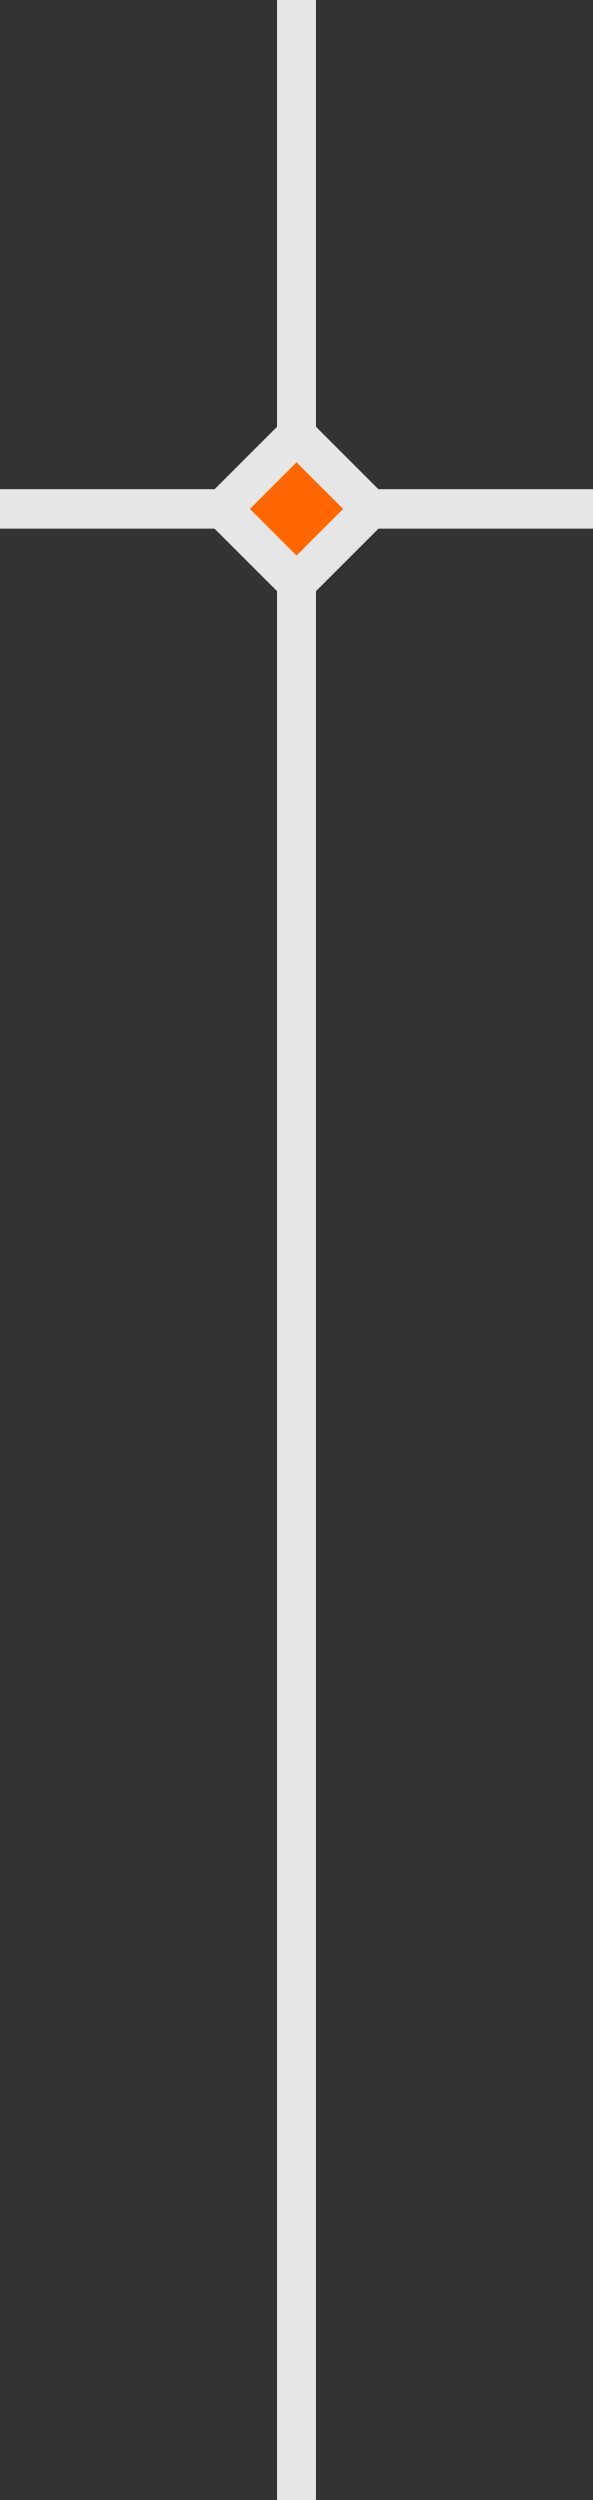
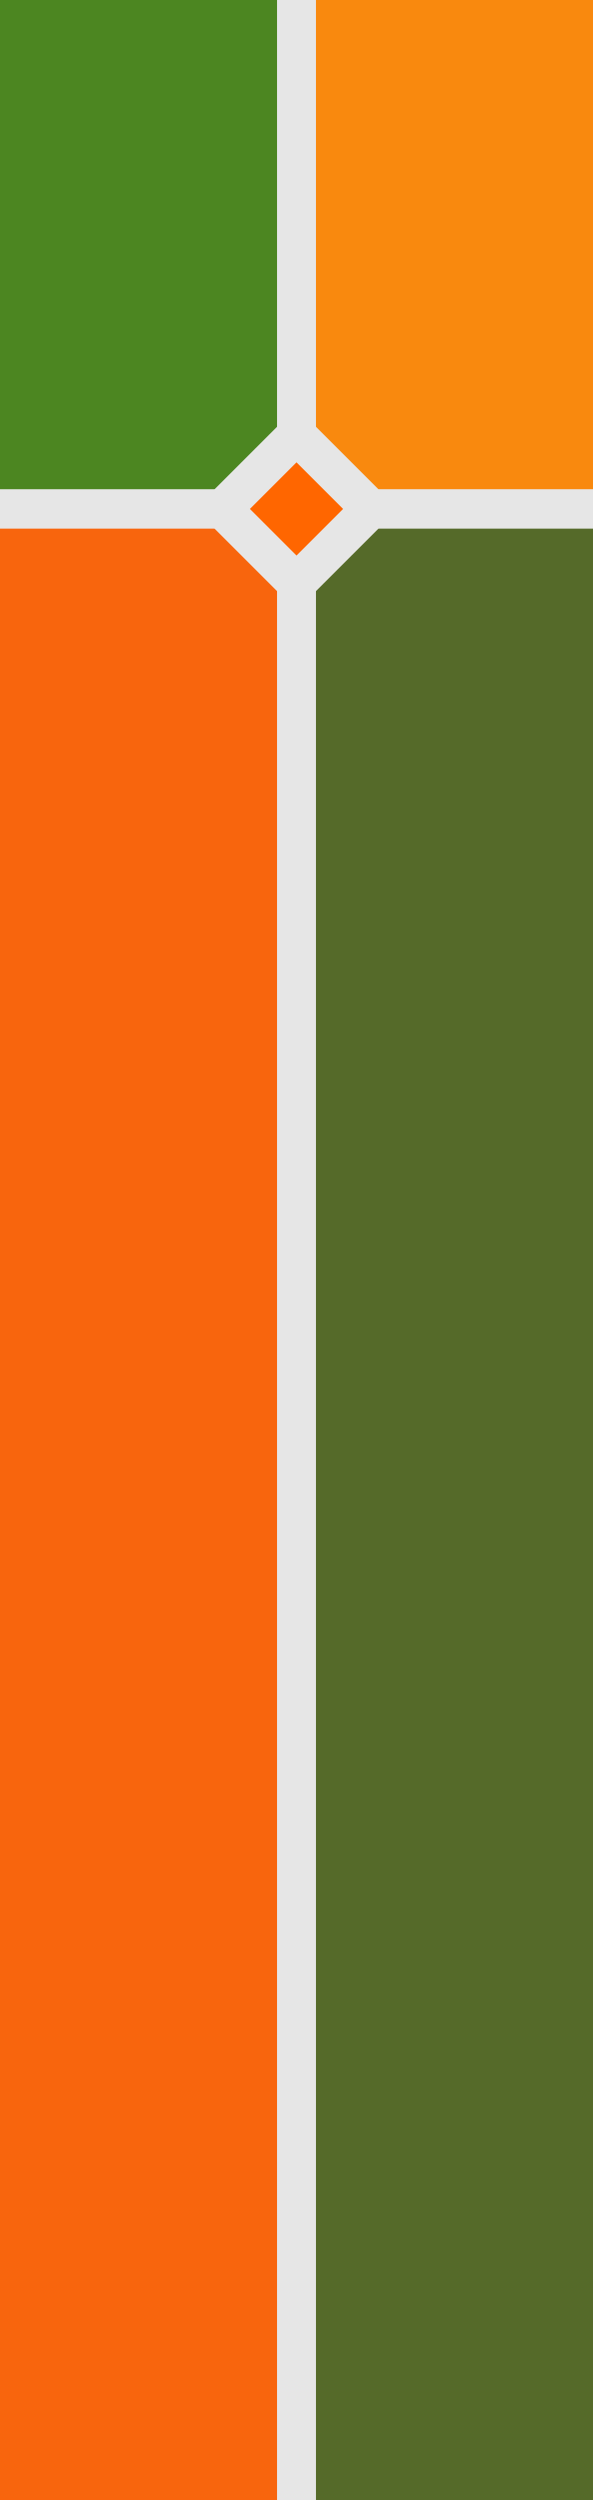
<svg xmlns="http://www.w3.org/2000/svg" width="30.48mm" height="128.5mm" viewBox="0 0 30.48 128.5" version="1.1" id="svg8">
  <defs id="defs2">
    <marker orient="auto" refY="0" refX="0" id="Arrow1Mstart" style="overflow:visible">
      <path id="path978" d="M 0,0 5,-5 -12.5,0 5,5 Z" style="fill:#000000;fill-opacity:1;fill-rule:evenodd;stroke:#000000;stroke-width:1pt;stroke-opacity:1" transform="matrix(0.4,0,0,0.4,4,0)" />
    </marker>
    <marker style="overflow:visible" id="marker1310" refX="0" refY="0" orient="auto">
      <path transform="matrix(-0.4,0,0,-0.4,-4,0)" style="fill:#ffffff;fill-opacity:1;fill-rule:evenodd;stroke:#ffffff;stroke-width:1pt;stroke-opacity:1" d="M 0,0 5,-5 -12.5,0 5,5 Z" id="path1308" />
    </marker>
    <marker orient="auto" refY="0" refX="0" id="Arrow1Lend" style="overflow:visible">
      <path id="path975" d="M 0,0 5,-5 -12.5,0 5,5 Z" style="fill:#000000;fill-opacity:1;fill-rule:evenodd;stroke:#000000;stroke-width:1pt;stroke-opacity:1" transform="matrix(-0.8,0,0,-0.8,-10,0)" />
    </marker>
    <linearGradient id="SVGID_16_" gradientUnits="userSpaceOnUse" x1="-602.159" y1="1785.691" x2="-578.784" y2="1785.691" gradientTransform="matrix(0,1,1,0,-1773.841,602.399)">
      <stop offset="0" style="stop-color:#828181" id="stop138" />
      <stop offset="1" style="stop-color:#575757" id="stop140" />
    </linearGradient>
    <linearGradient id="SVGID_17_" gradientUnits="userSpaceOnUse" x1="1062.069" y1="-4091.69" x2="1084.274" y2="-4091.69" gradientTransform="rotate(90,-1509.304,-2570.536)">
      <stop offset="0.006" style="stop-color:#FFFFFF" id="stop147" />
      <stop offset="1" style="stop-color:#7A7A7A" id="stop149" />
    </linearGradient>
    <linearGradient id="SVGID_18_" gradientUnits="userSpaceOnUse" x1="58.862" y1="-54.641" x2="58.862" y2="-51.868" gradientTransform="matrix(1,0,0,-1,-47.00625,-41.32658)">
      <stop offset="0" style="stop-color:#FFFBFD" id="stop156" />
      <stop offset="1" style="stop-color:#808080" id="stop158" />
    </linearGradient>
    <linearGradient id="SVGID_19_" gradientUnits="userSpaceOnUse" x1="-1240.793" y1="-381.897" x2="-1223.316" y2="-381.897" gradientTransform="matrix(0,-1,-1,0,-370.0472,-1220.126)">
      <stop offset="0" style="stop-color:#B0AEAE" id="stop163" />
      <stop offset="1" style="stop-color:#616161" id="stop165" />
    </linearGradient>
    <linearGradient id="SVGID_20_" gradientUnits="userSpaceOnUse" x1="-1884.864" y1="21.483" x2="-1884.864" y2="6.22" gradientTransform="rotate(180,-936.5067,12.88983)">
      <stop offset="0" style="stop-color:#FFFEFE" id="stop174" />
      <stop offset="1" style="stop-color:#545454" id="stop176" />
    </linearGradient>
    <linearGradient id="SVGID_21_" gradientUnits="userSpaceOnUse" x1="-1884.864" y1="8.338" x2="-1884.864" y2="19.366" gradientTransform="rotate(180,-936.5067,12.88983)">
      <stop offset="0" style="stop-color:#FFFEFE" id="stop191" />
      <stop offset="1" style="stop-color:#706C6C" id="stop193" />
    </linearGradient>
  </defs>
+   <g id="layer3">
+     <path style="fill:none;stroke:#000000;stroke-width:0.265px;stroke-linecap:butt;stroke-linejoin:miter;stroke-opacity:1" d="M 15.24,-11.94 15.24,140.46" id="path2026" />
+     <path style="fill:none;stroke:#000000;stroke-width:0.265px;stroke-linecap:butt;stroke-linejoin:miter;stroke-opacity:1" d="M -15.24,26.16 H 45.72" id="path2028" />
+     <path style="display:inline;fill:#fa6c0b;fill-opacity:1;stroke:none;stroke-width:0.714;stroke-miterlimit:4;stroke-dasharray:none" d="M -169.273,87.128 V 34.306 l 9.485,-0.015 h 5.532 l 1.744,1.752 1.744,1.752 v 49.326 49.326 l -1.752,1.744 -1.752,1.744 h -5.524 l -9.478,0.015 z" id="path2271" />
+     <path style="display:inline;fill:#fdae08;fill-opacity:1;stroke:none;stroke-width:0.714;stroke-miterlimit:4;stroke-dasharray:none" d="m -132.581,138.183 -1.744,-1.752 V 87.105 37.779 l 1.752,-1.744 1.752,-1.744 h 3.496 3.496 l 1.744,1.752 1.744,1.752 v 49.326 49.326 l -1.752,1.744 -1.752,1.744 h -3.496 -3.496 z" id="path2273" />
+     <path style="display:inline;fill:#f9890e;fill-opacity:1;stroke:none;stroke-width:0.714;stroke-miterlimit:4;stroke-dasharray:none" d="m -102.154,138.183 -1.744,-1.752 V 87.105 37.779 l 1.752,-1.744 1.752,-1.744 h 3.496 3.496 l 1.744,1.752 1.744,1.752 v 49.326 49.326 l -1.752,1.744 -1.752,1.744 h -3.496 -3.496 z" id="path2275" />
+     <path style="display:inline;fill:#f8650d;fill-opacity:1;stroke:none;stroke-width:0.714;stroke-miterlimit:4;stroke-dasharray:none" d="m -71.727,138.183 -1.744,-1.752 V 87.105 37.779 l 1.752,-1.744 1.752,-1.744 h 3.496 3.496 l 1.839,1.846 1.839,1.846 v 49.232 49.232 l -1.752,1.744 -1.752,1.744 h -3.591 -3.591 z" id="path2277" />
+     <path style="display:inline;fill:#556a29;fill-opacity:1;stroke:none;stroke-width:0.714;stroke-miterlimit:4;stroke-dasharray:none" d="m -147.889,138.183 -1.744,-1.752 V 87.105 37.779 l 1.752,-1.744 1.752,-1.744 h 3.496 3.496 l 1.744,1.752 1.744,1.752 v 49.326 49.326 l -1.752,1.744 -1.752,1.744 h -3.496 -3.496 z" id="path2279" />
+     <path style="display:inline;fill:#4f7529;fill-opacity:1;stroke:none;stroke-width:0.714;stroke-miterlimit:4;stroke-dasharray:none" d="m -117.462,138.183 -1.744,-1.752 V 87.2 37.968 l 1.846,-1.839 1.846,-1.839 h 3.402 3.402 l 1.839,1.846 1.839,1.846 v 49.232 49.232 l -1.752,1.744 -1.752,1.744 h -3.591 -3.591 z" id="path2281" />
+     <path style="display:inline;fill:#4c8621;fill-opacity:1;stroke:none;stroke-width:0.714;stroke-miterlimit:4;stroke-dasharray:none" d="m -86.846,138.183 -1.744,-1.752 V 87.105 37.779 l 1.752,-1.744 1.752,-1.744 h 3.496 3.496 l 1.744,1.752 1.744,1.752 v 49.326 49.326 l -1.752,1.744 -1.752,1.744 h -3.496 -3.496 z" id="path2283" />
+     <path style="display:inline;fill:#45940b;fill-opacity:1;stroke:none;stroke-width:0.714;stroke-miterlimit:4;stroke-dasharray:none" d="m -56.419,138.183 -1.744,-1.752 V 87.105 37.779 l 1.752,-1.744 1.752,-1.744 h 5.524 l 9.402,0.533 v 52.822 52.822 l -9.41,-0.533 h -5.532 z" id="path2285" />
+     <rect style="fill:none;fill-opacity:1;stroke:#000000;stroke-width:0.265;stroke-miterlimit:4;stroke-dasharray:none" id="rect2066" width="45.72" height="137.16" x="-7.62" y="-4.32" />
+     <path style="fill:#f9890e;fill-opacity:1;stroke:none;stroke-width:1.012;stroke-miterlimit:4;stroke-dasharray:none" d="m 58.814,41.336 v -56.569 h 41.921 41.921 V 41.336 97.905 H 100.735 58.814 Z" id="path2074" transform="scale(0.2645833)" />
+     <path style="fill:#f8650d;fill-opacity:1;stroke:none;stroke-width:1.012;stroke-miterlimit:4;stroke-dasharray:none" d="M -28.059,300.44 V 99.925 H 14.367 56.794 V 300.44 500.955 H 14.367 -28.059 Z" id="path2076" transform="scale(0.2645833)" />
+     <path style="fill:#4c8621;fill-opacity:1;stroke:none;stroke-width:1.012;stroke-miterlimit:4;stroke-dasharray:none" d="M -28.059,41.336 V -15.233 H 14.367 56.794 V 41.336 97.905 H 14.367 -28.059 Z" id="path2078" transform="scale(0.2645833)" />
+     <path style="fill:#556a29;fill-opacity:1;stroke:none;stroke-width:1.012;stroke-miterlimit:4;stroke-dasharray:none" d="M 58.814,300.44 V 99.925 h 41.921 41.921 V 300.44 500.955 H 100.735 58.814 Z" id="path2080" transform="scale(0.2645833)" />
+   </g>
  <g id="layer1" transform="translate(0,-168.5)" style="display:inline">
    <text xml:space="preserve" style="font-style:normal;font-variant:normal;font-weight:normal;font-stretch:normal;font-size:4.233px;line-height:1.25;font-family:'CMU Serif';-inkscape-font-specification:'CMU Serif';letter-spacing:0px;word-spacing:0px;fill:#ffffff;fill-opacity:1;stroke:none;stroke-width:0.265" x="3.175" y="280.375" id="text956">
      <tspan id="tspan954" x="3.175" y="284.291" style="fill:#ffffff;stroke:none;stroke-width:0.265" />
    </text>
-     <rect style="display:inline;fill:#333333;stroke:none;stroke-width:0.267;stroke-miterlimit:4;stroke-dasharray:none" id="rect2177" width="30.48" height="128.5" x="0" y="168.5" />
    <path transform="translate(0,168.5)" style="display:inline;fill:none;stroke:#e6e6e6;stroke-width:2;stroke-linecap:butt;stroke-linejoin:miter;stroke-opacity:1" d="M 15.24,22.35 15.24,-4.32" id="path2321-94" />
    <path transform="translate(0,168.5)" style="display:inline;fill:#ff6600;fill-opacity:1;stroke:none;stroke-width:0.265px;stroke-linecap:butt;stroke-linejoin:miter;stroke-opacity:1" d="m 15.24,29.97 -3.81,-3.81 3.81,-3.81 3.81,3.81 z" id="path2517" />
    <path transform="translate(0,168.5)" style="display:inline;fill:#cccccc;stroke:#e6e6e6;stroke-width:2;stroke-linecap:butt;stroke-linejoin:miter;stroke-opacity:1" d="M 15.24,29.97 15.24,132.84" id="path2157-3" />
    <path transform="translate(0,168.5)" style="display:inline;fill:#000000;fill-opacity:0;stroke:#e6e6e6;stroke-width:2;stroke-linecap:butt;stroke-linejoin:miter;stroke-opacity:1" d="m 0,26.16 h 11.43 l 3.81,3.81 3.81,-3.81 h 11.43" id="path2161-3-3" />
    <path transform="translate(0,168.5)" style="display:inline;fill:#000000;fill-opacity:0;stroke:#e6e6e6;stroke-width:2;stroke-linecap:butt;stroke-linejoin:miter;stroke-opacity:1" d="m 0,26.16 h 11.43 l 3.81,-3.81 3.81,3.81 h 11.43" id="path2161-3" />
  </g>
  <g id="layer2" style="display:none">
    <circle style="display:inline;fill:#00ff00;stroke:none;stroke-width:1.5;stroke-miterlimit:4;stroke-dasharray:none" id="path839-6-17" cx="7.62" cy="18.54" r="3.85" />
    <circle style="display:inline;fill:#0000ff;stroke:none;stroke-width:1.5;stroke-miterlimit:4;stroke-dasharray:none" id="path839-6-2-9-1-2" cx="22.86" cy="33.78" r="3.85" />
    <circle style="display:inline;fill:#ff0000;stroke:none;stroke-width:1.5;stroke-miterlimit:4;stroke-dasharray:none" id="path839-6-35-3-1" cx="22.86" cy="18.54" r="3.75" />
    <circle style="display:inline;fill:#ff0000;stroke:none;stroke-width:1.5;stroke-miterlimit:4;stroke-dasharray:none" id="path839-6-35-3-1-4" cx="7.62" cy="33.78" r="3.75" />
  </g>
</svg>
